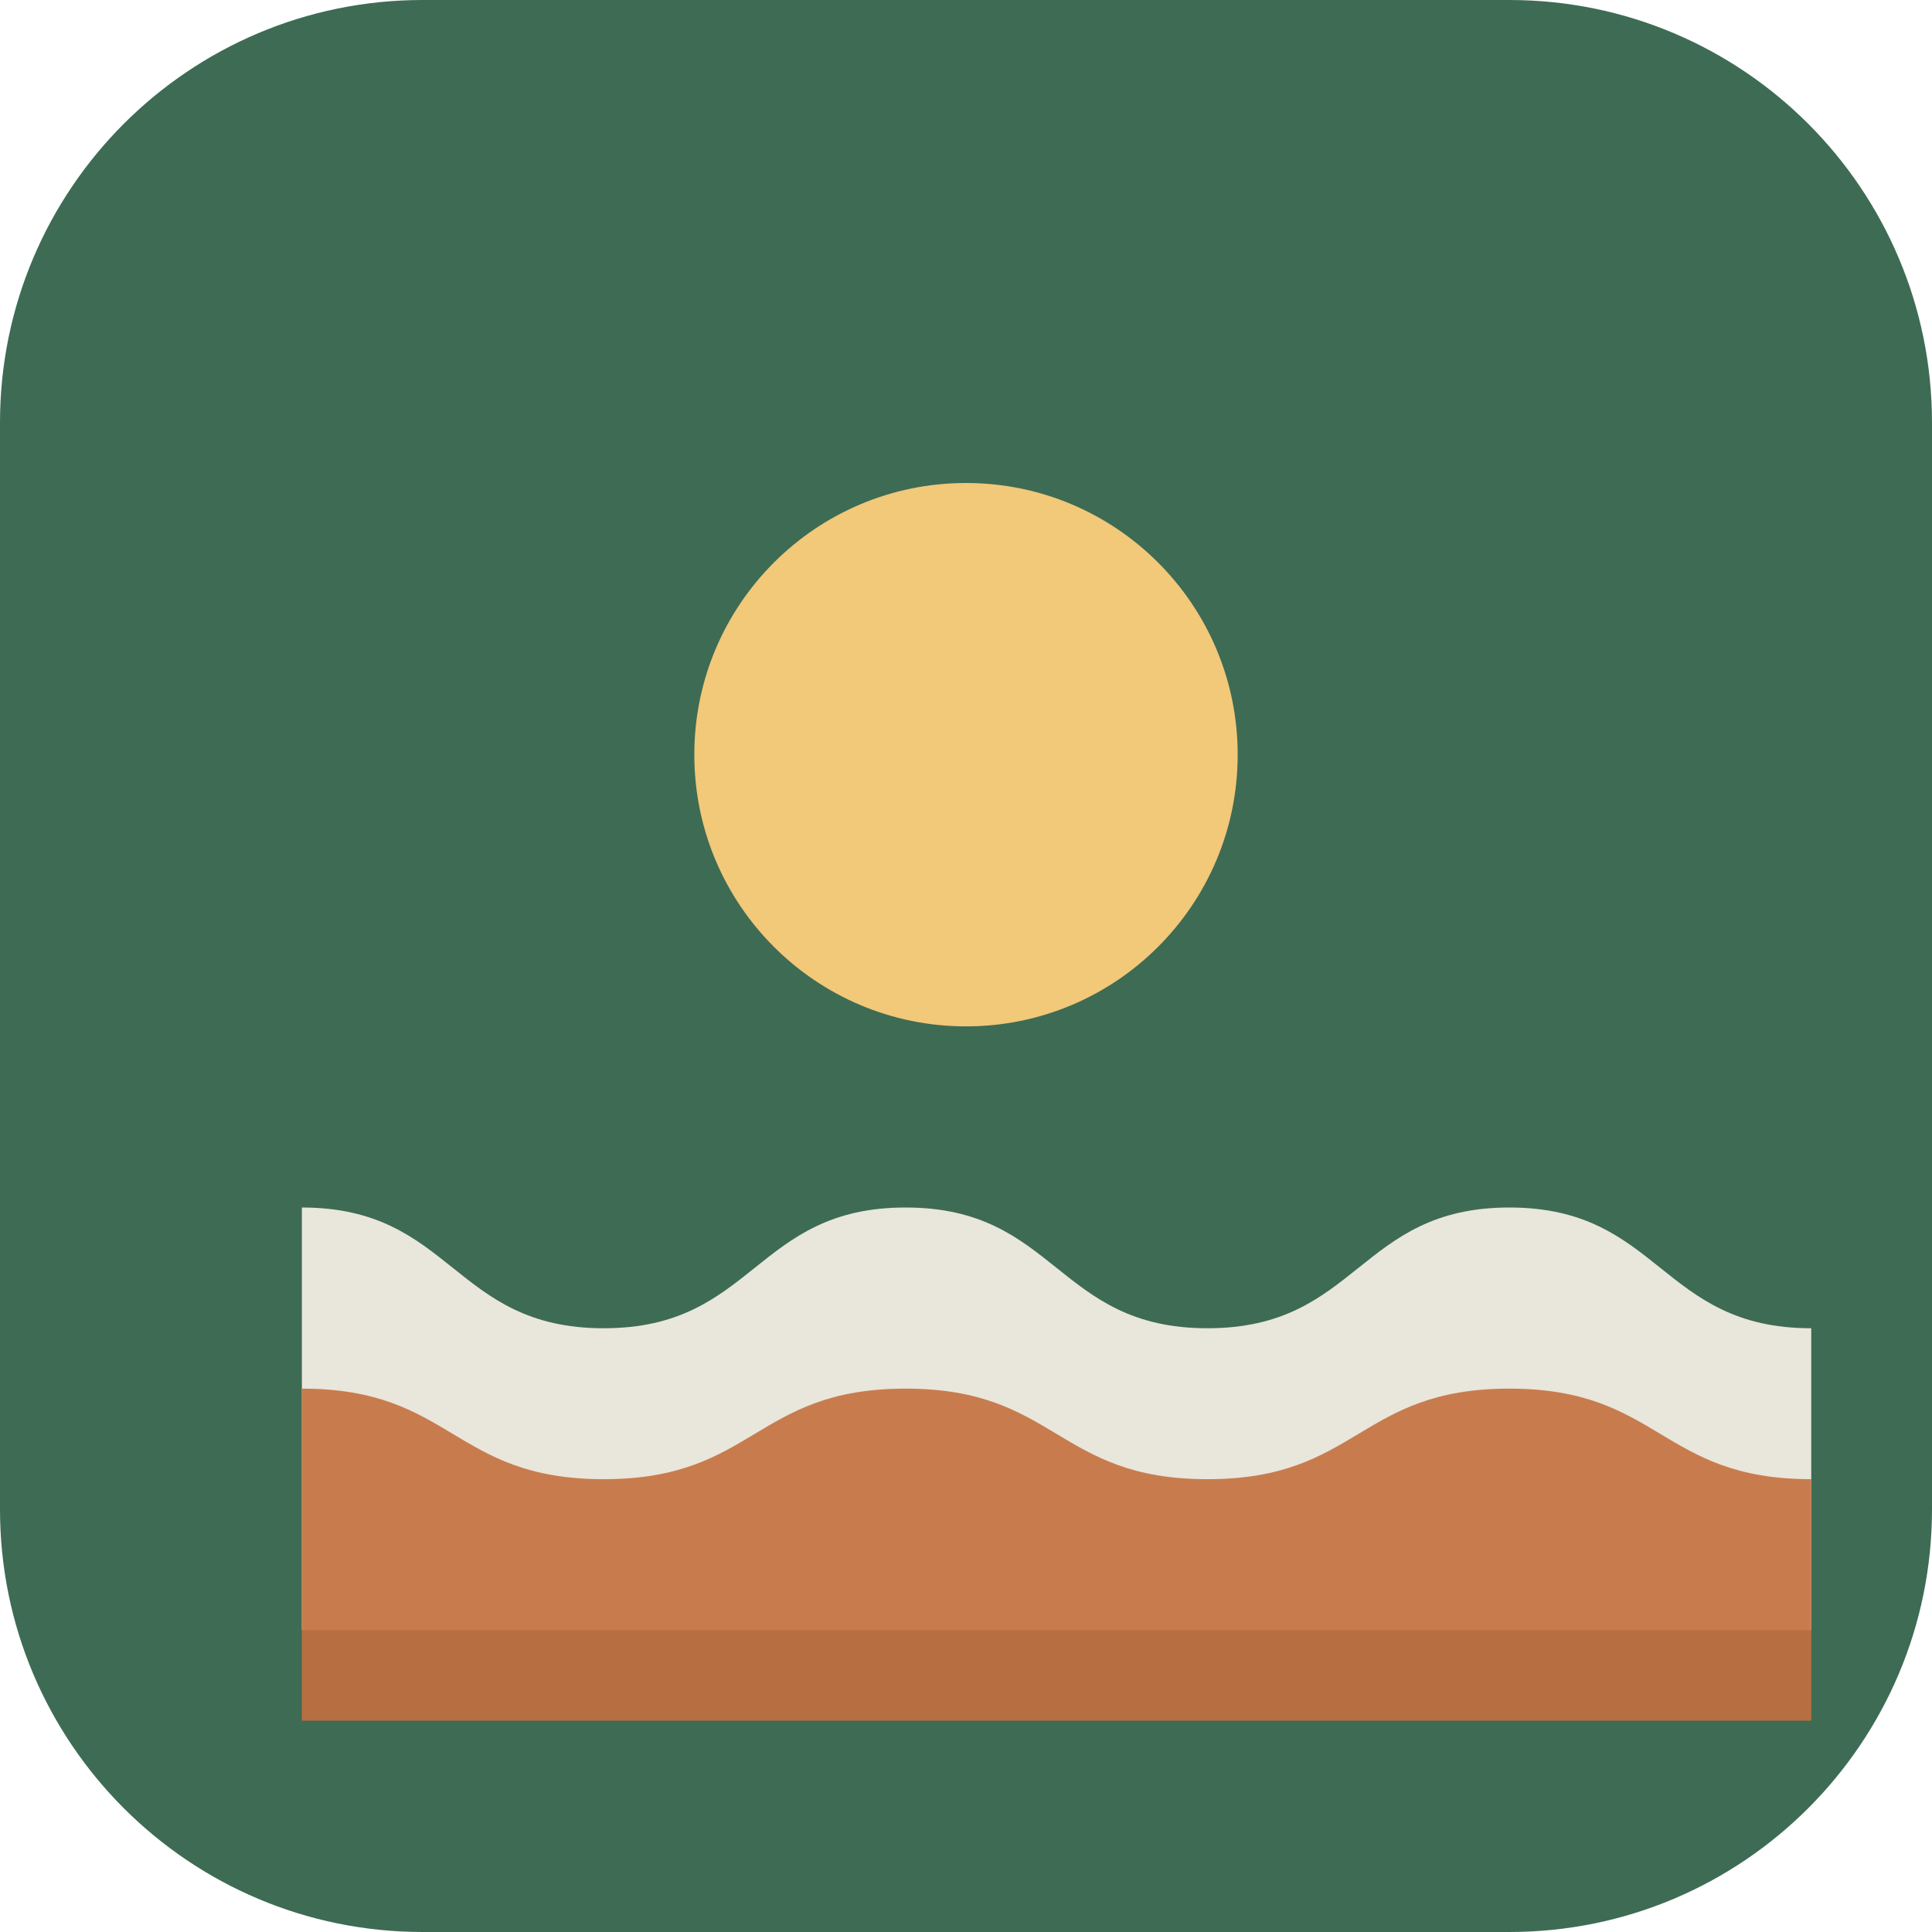
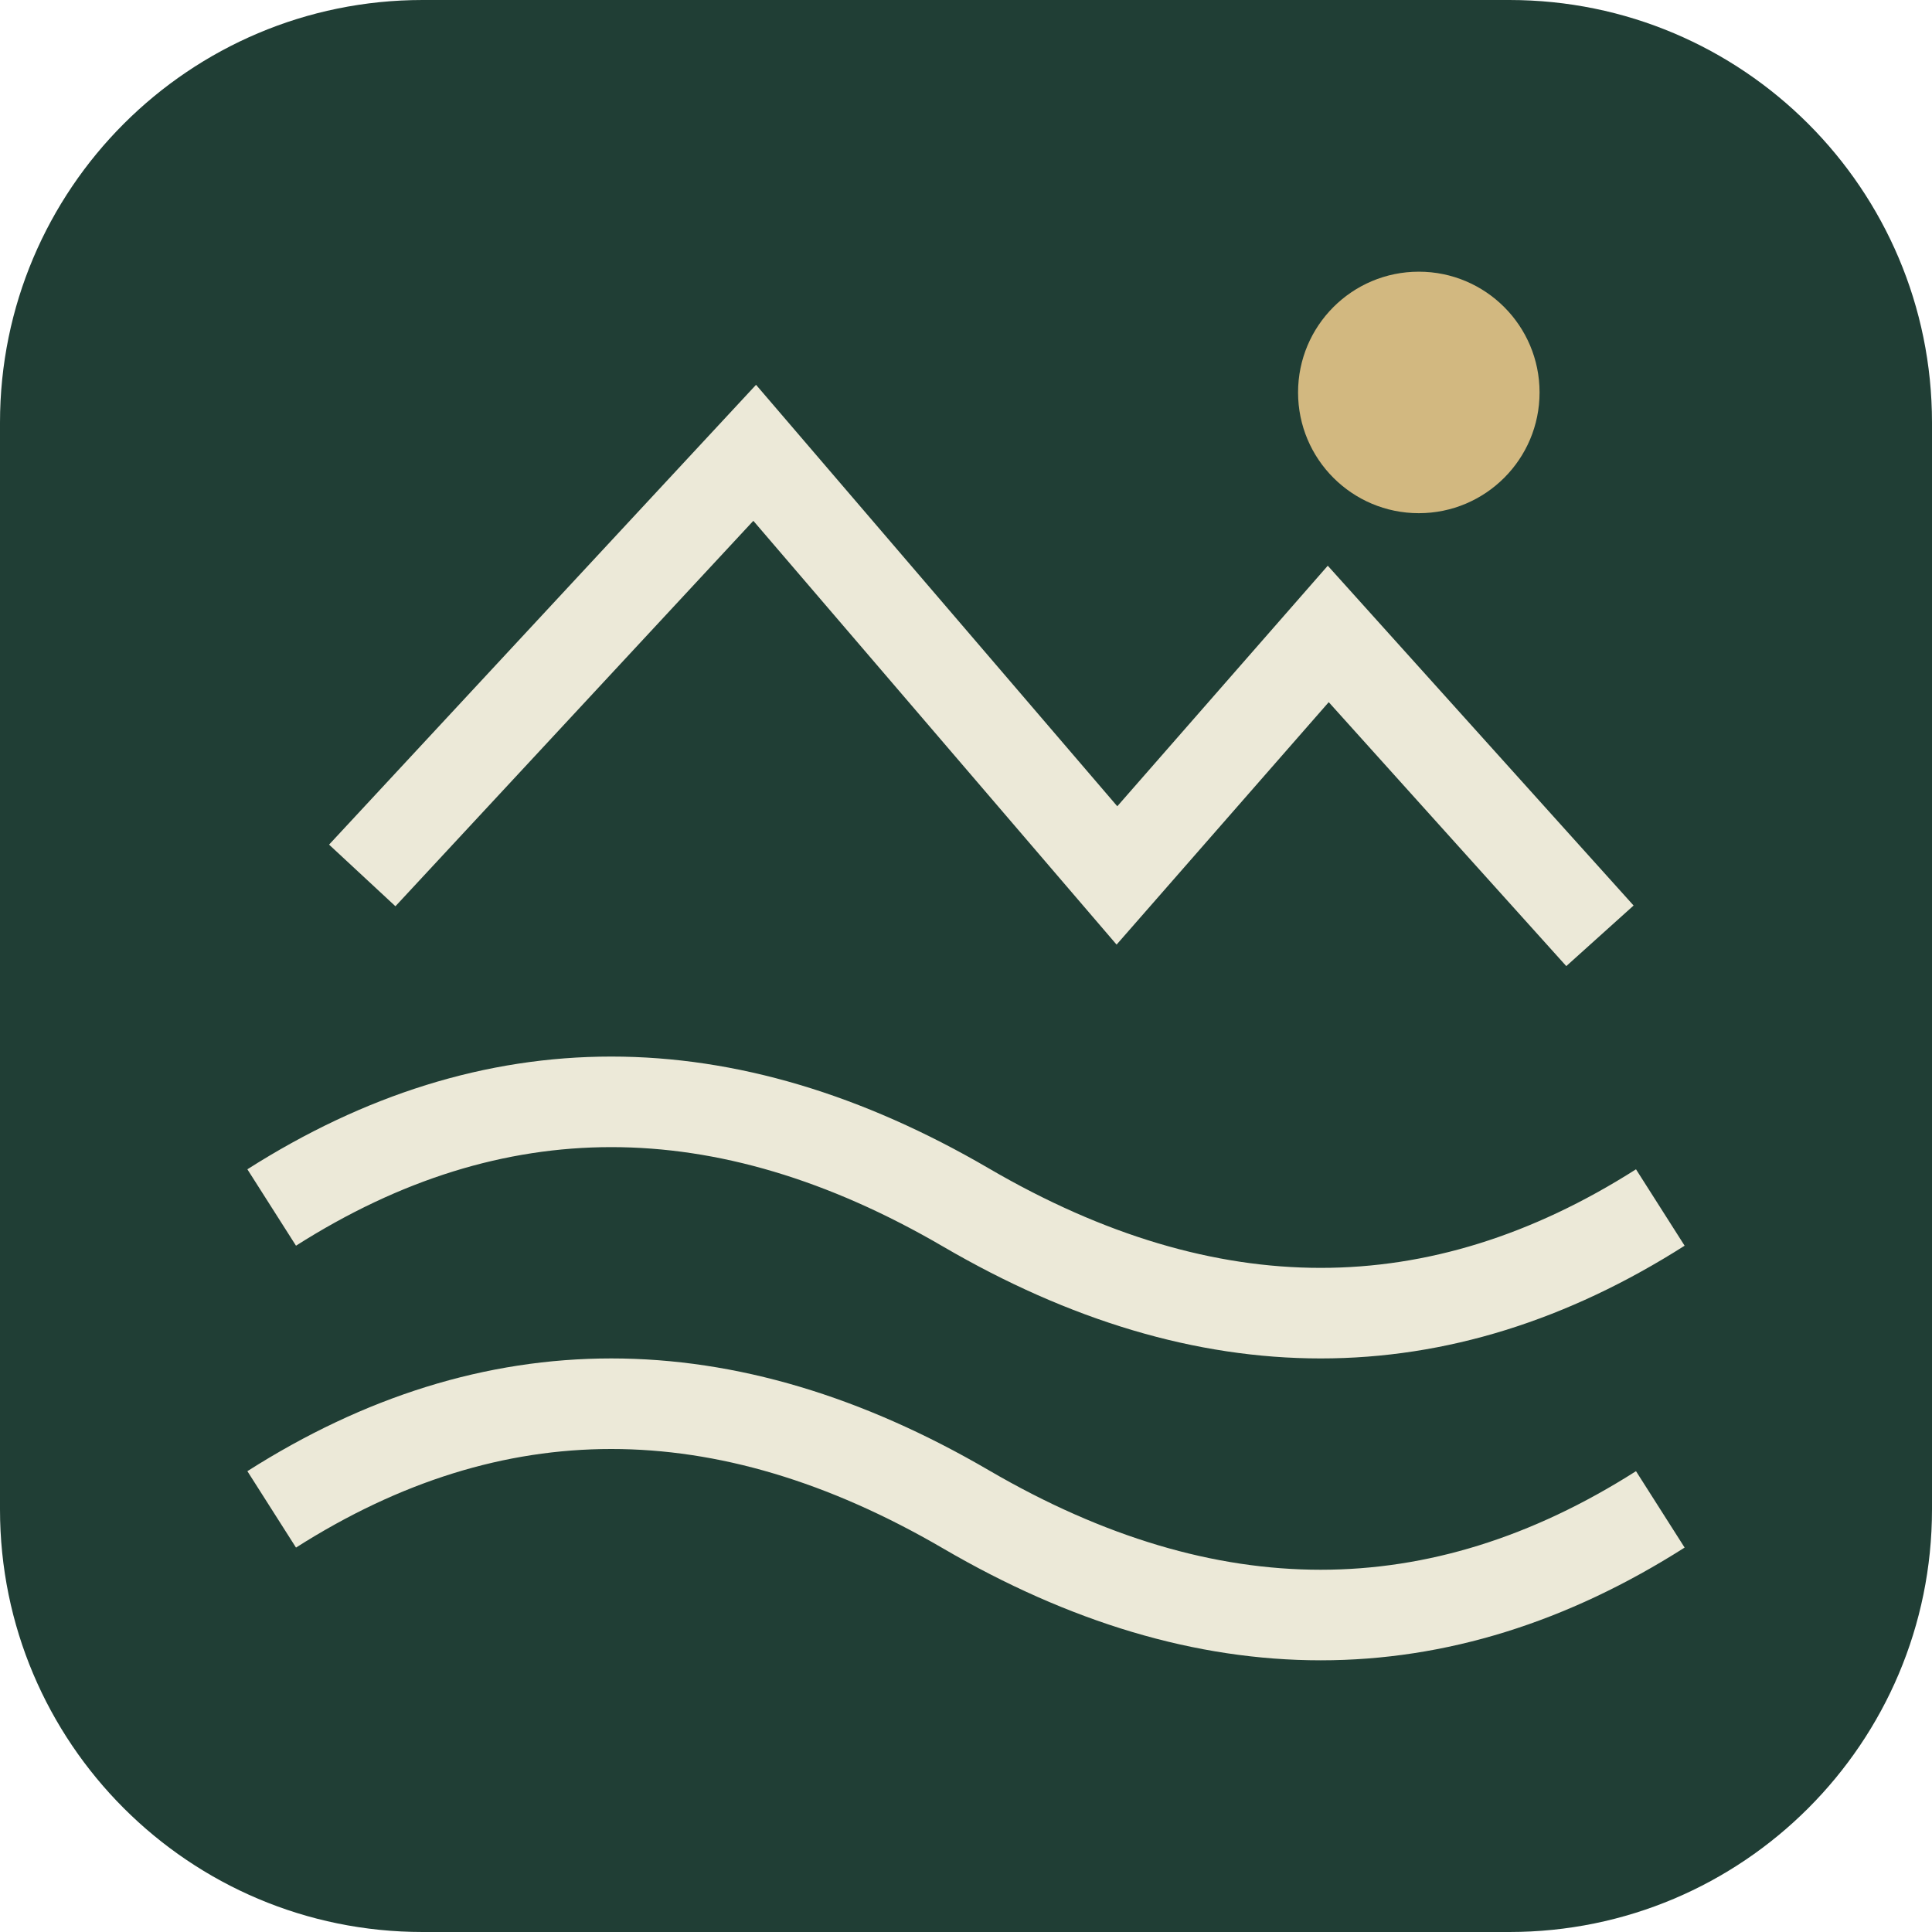
- <svg xmlns="http://www.w3.org/2000/svg" viewBox="0 0 64 64" fill="none">
-   <rect width="64" height="64" rx="14" fill="#3e6b54" />
-   <circle cx="32" cy="25" r="9" fill="#f2c879" />
-   <path d="M10 40c5 0 5 4 10 4s5-4 10-4 5 4 10 4 5-4 10-4 5 4 10 4v10H10V40z" fill="#f7f1e6" opacity="0.92" />
-   <path d="M10 46c5 0 5 3 10 3s5-3 10-3 5 3 10 3 5-3 10-3 5 3 10 3v8H10v-8z" fill="#c4703f" opacity="0.9" />
+ <svg xmlns="http://www.w3.org/2000/svg" viewBox="0 0 64 64">
+   <rect width="64" height="64" rx="14" fill="#203e35" />
+   <g fill="none" stroke="#ece9d8" stroke-width="3">
+     <path d="m12 29 13-14 12 14 7-8 9 10M9 40q11-7 23 0t23 0M9 50q11-7 23 0t23 0" />
+   </g>
+   <circle cx="47" cy="13" r="4" fill="#d2b880" />
</svg>
